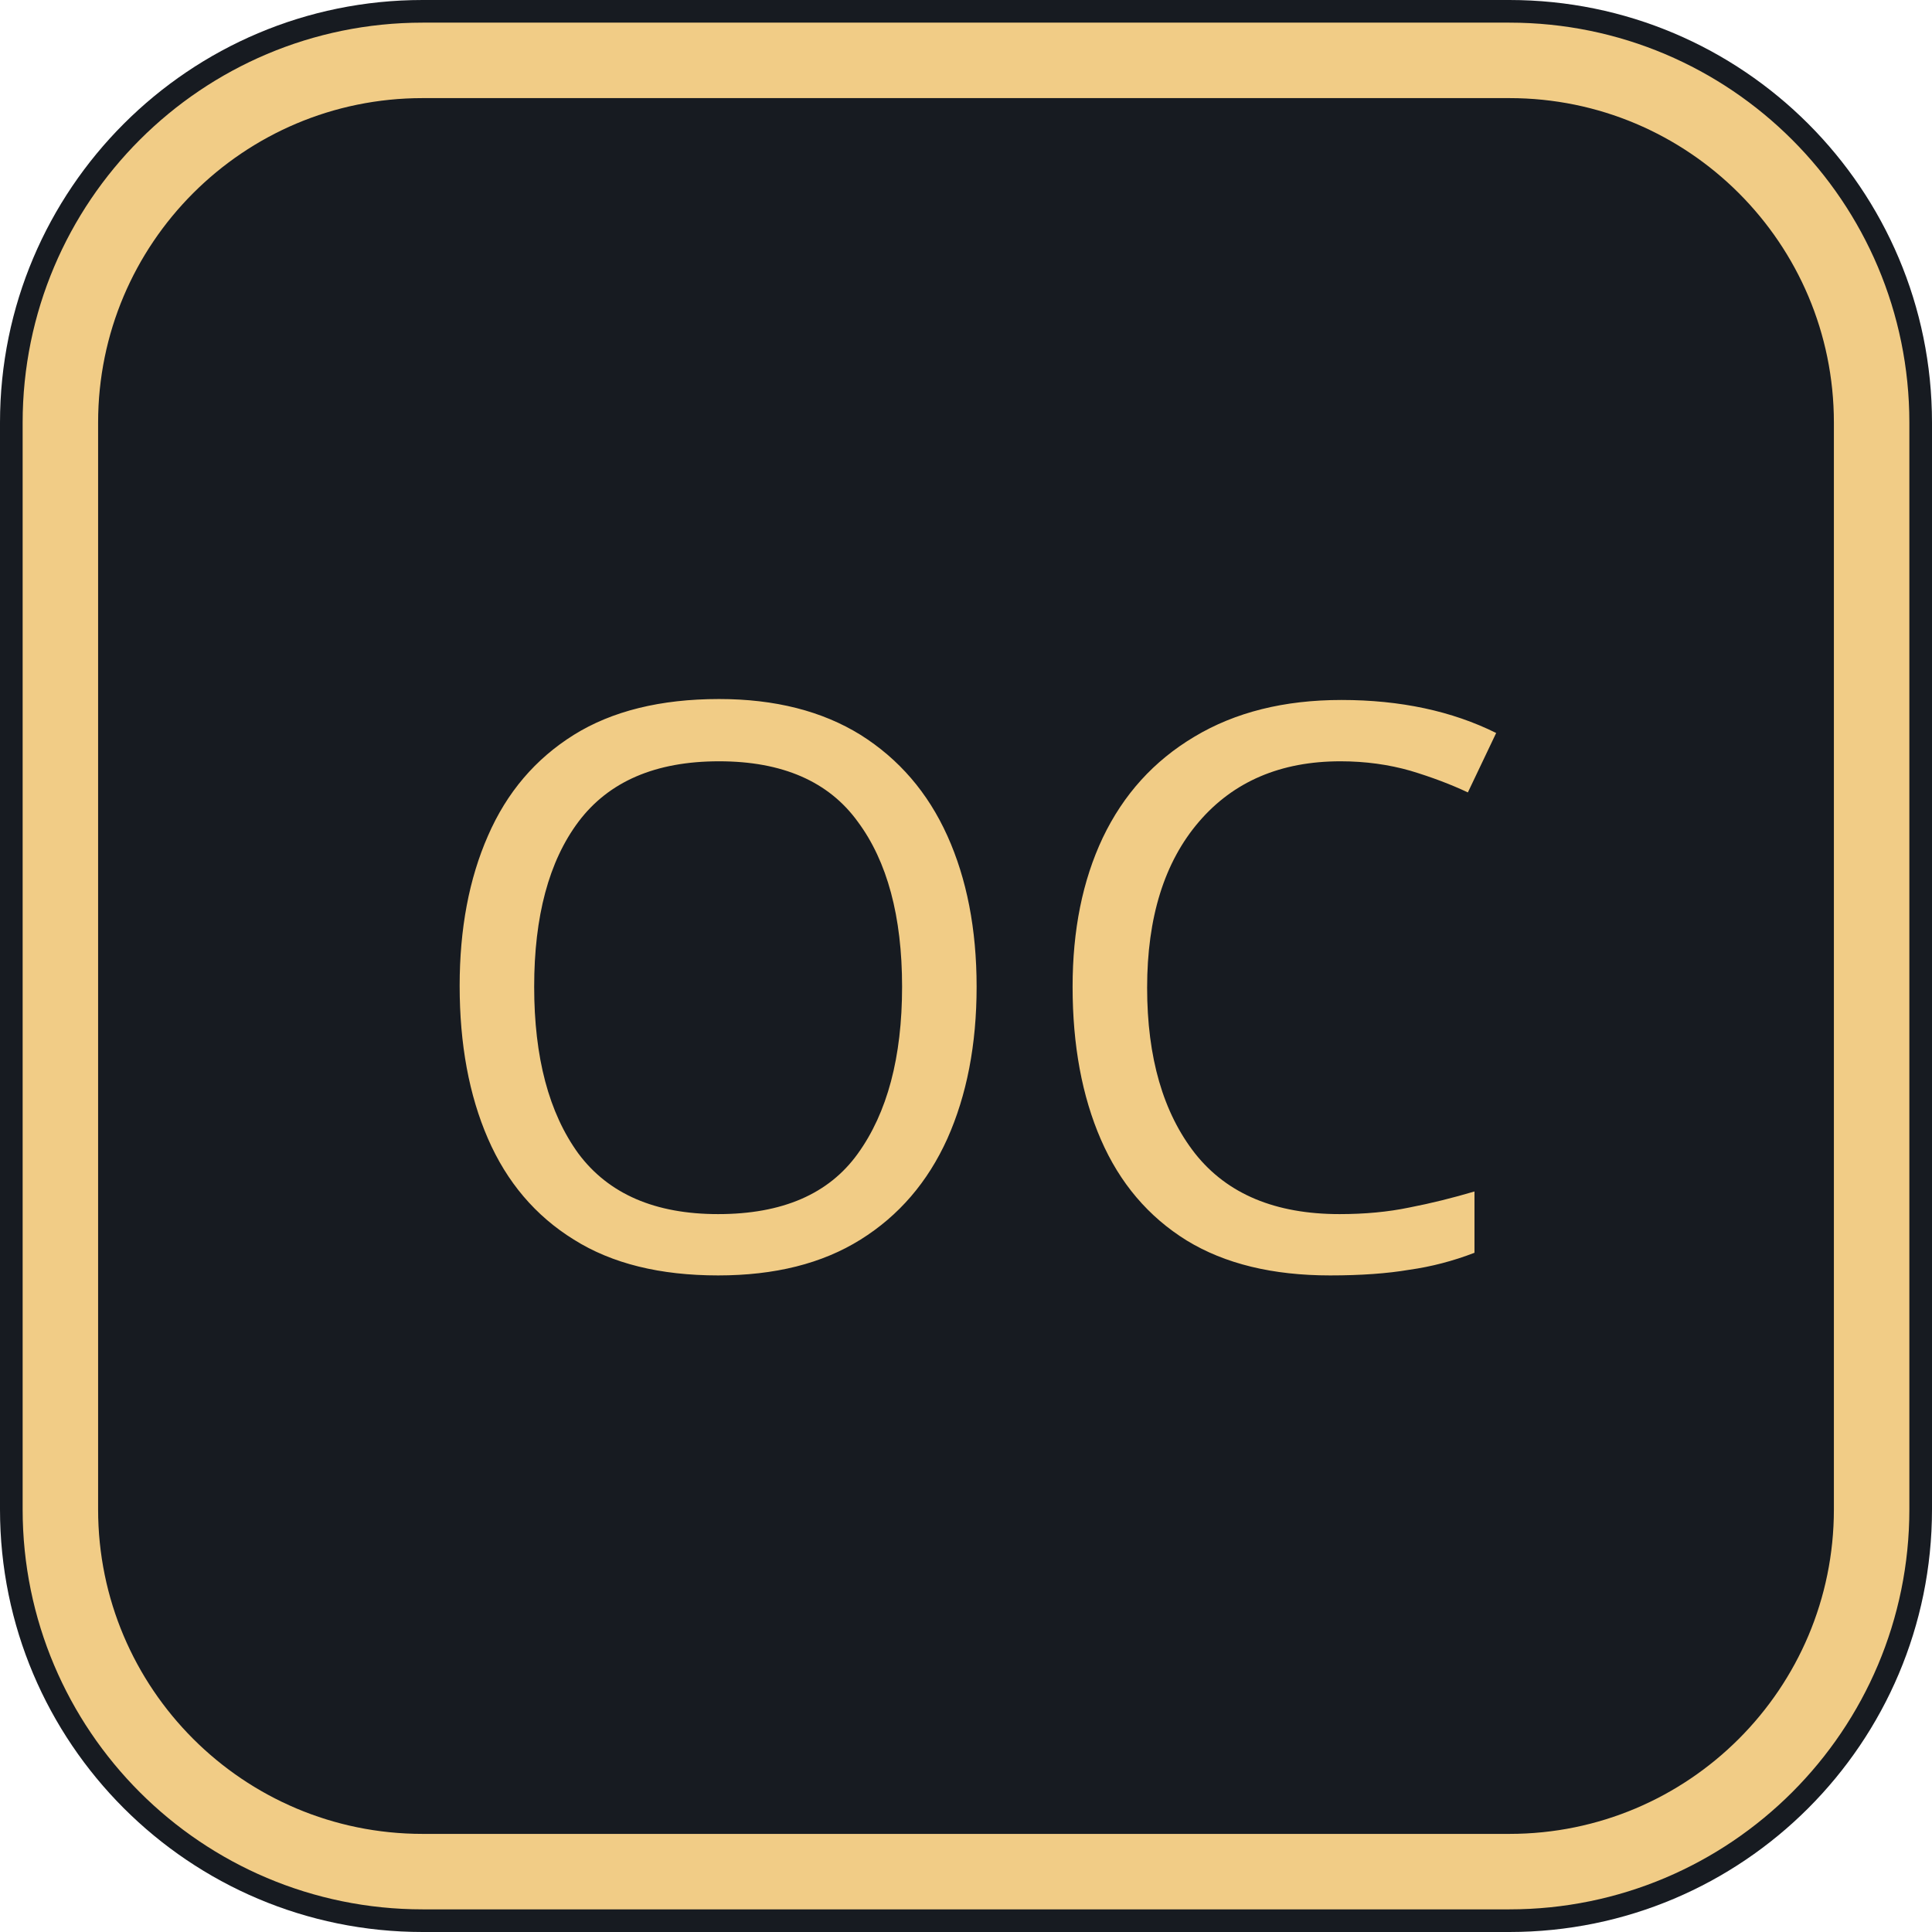
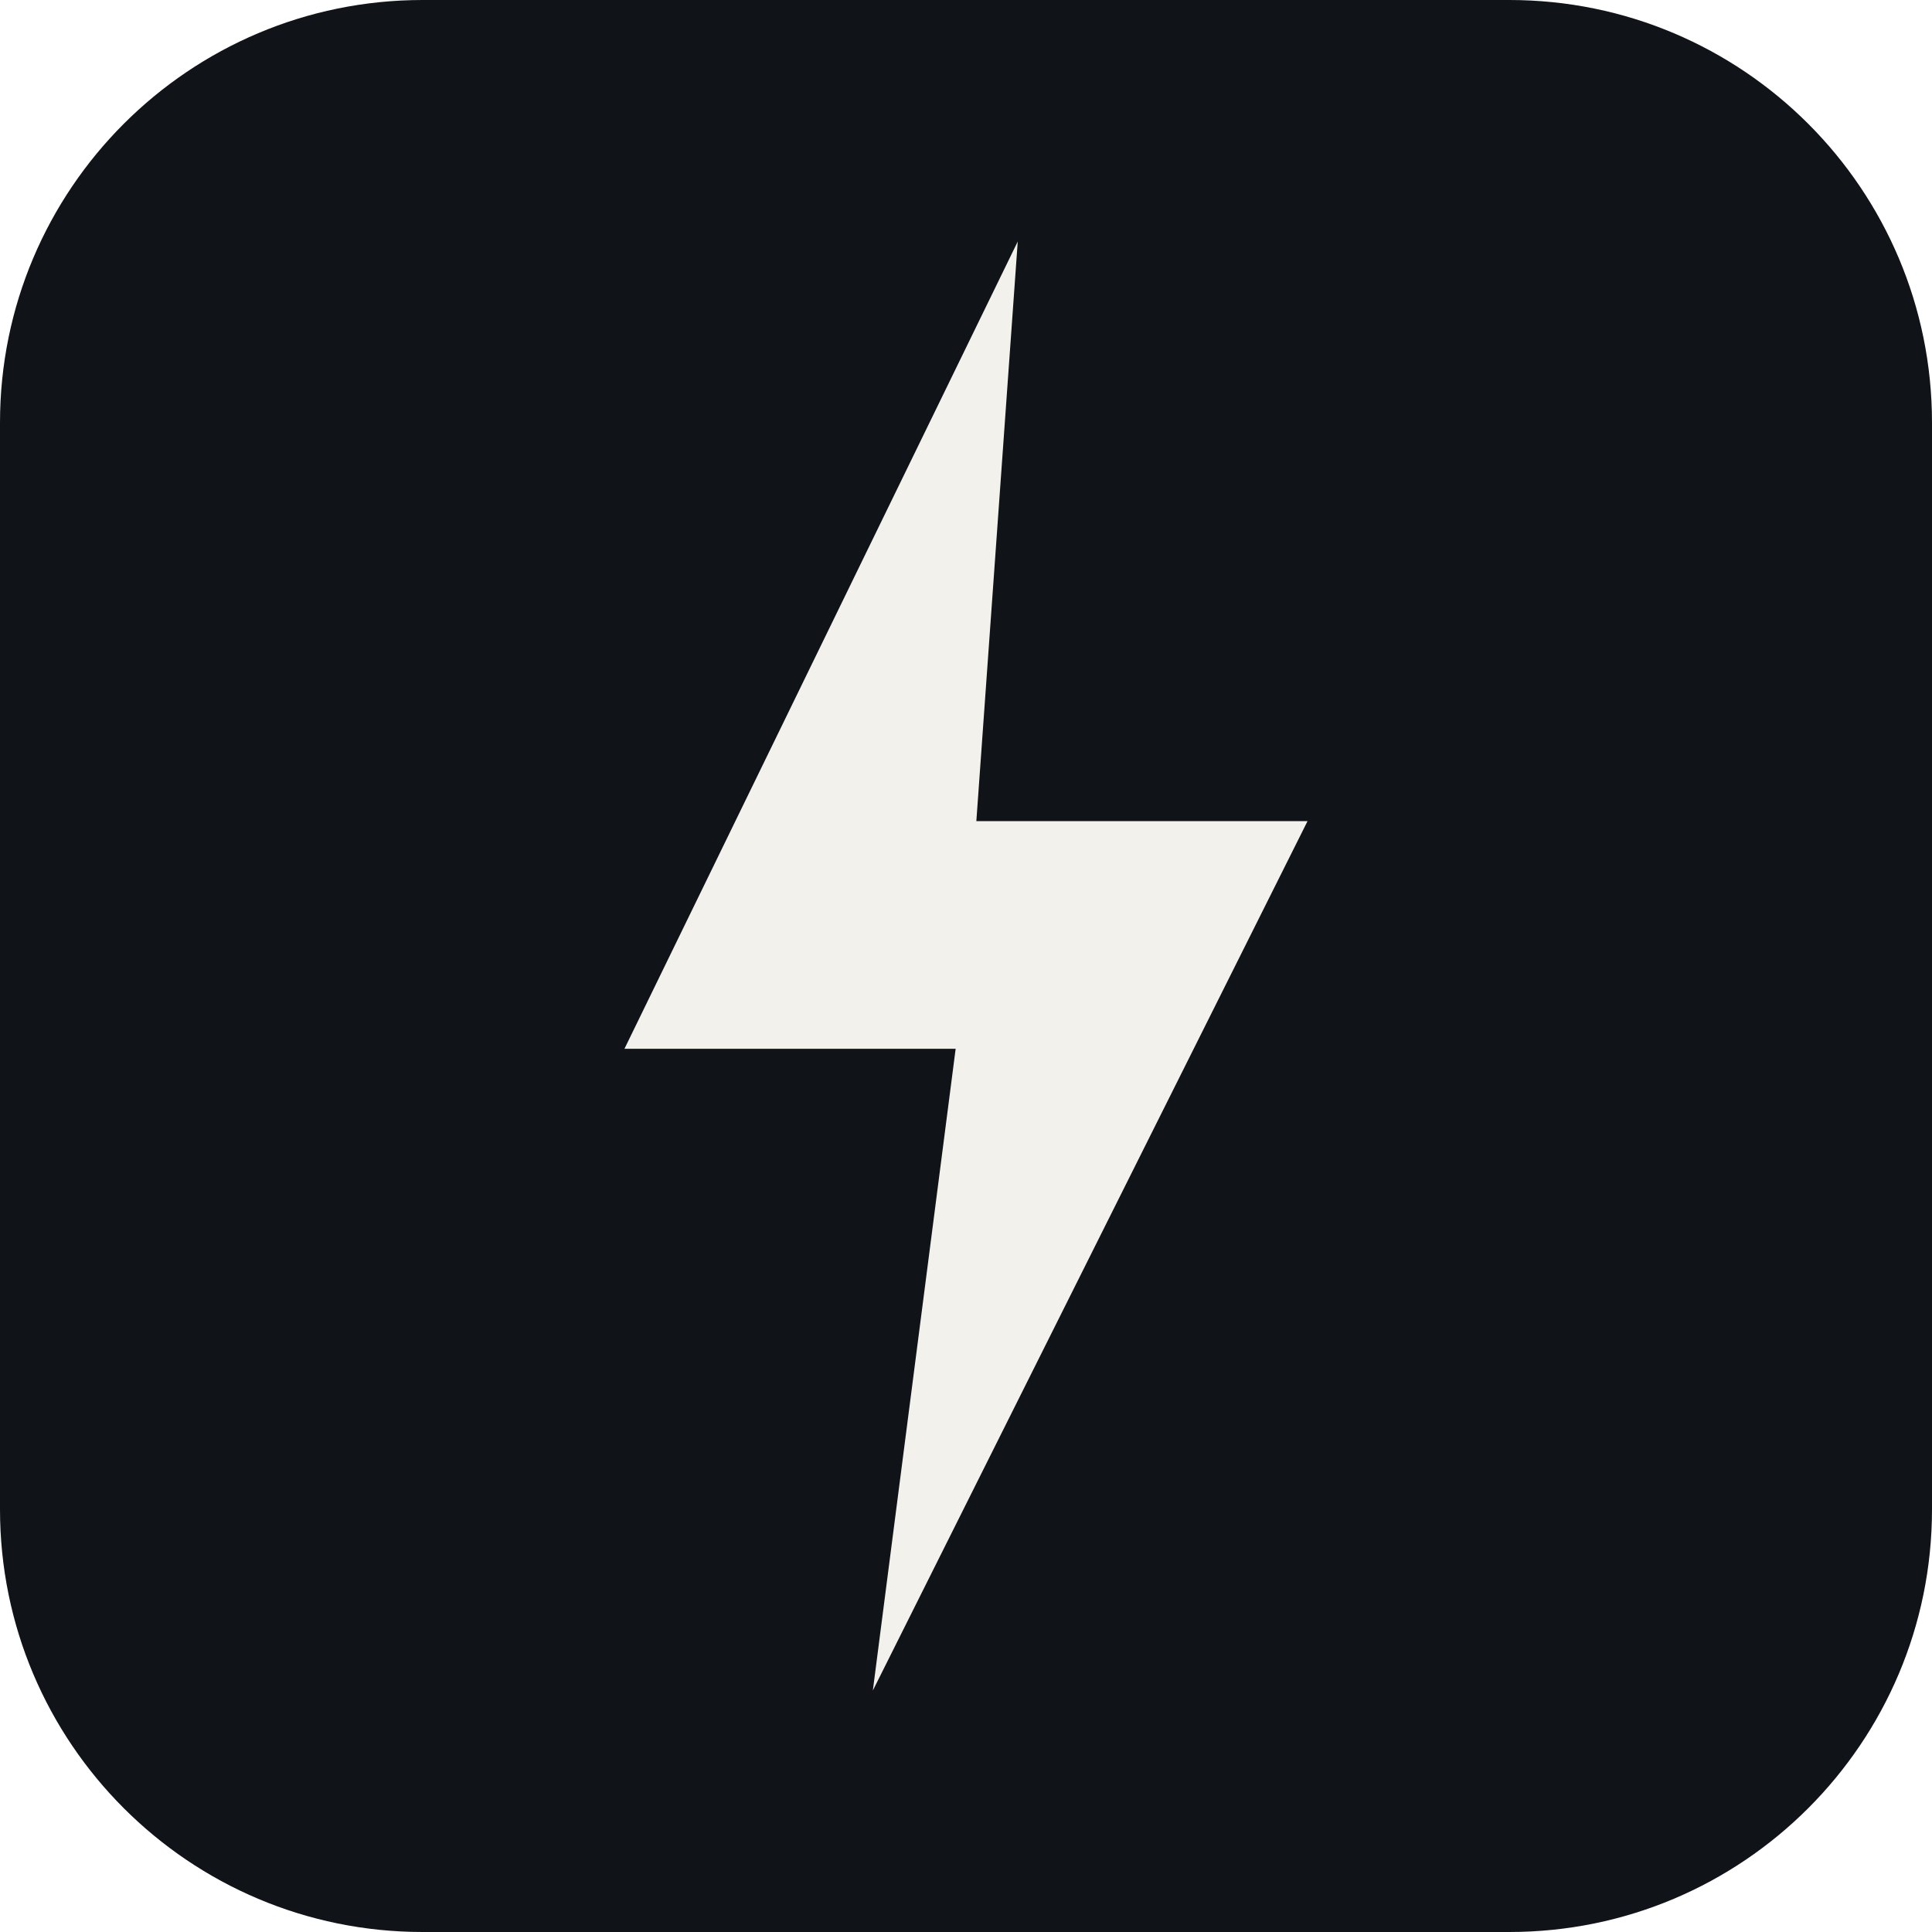
<svg xmlns="http://www.w3.org/2000/svg" viewBox="0 0 32 32">
-   <rect width="32" height="32" rx="7" fill="#171b21" />
-   <rect x="1" y="1" width="30" height="30" rx="6" fill="none" stroke="#f1cc86" stroke-width="1.25" />
-   <text x="16" y="21" text-anchor="middle" fill="#f1cc86" font-family="sans-serif" font-size="13">OC</text>
+   <rect width="32" height="32" rx="7" fill="#101318" />
+   <svg x="4" y="4" width="24" height="24" viewBox="-14.5 0 70 70" fill="#f3f1ec">
+     <path d="M23 0 4 39h16l-4 31 21-42H21z" />
+   </svg>
</svg>
